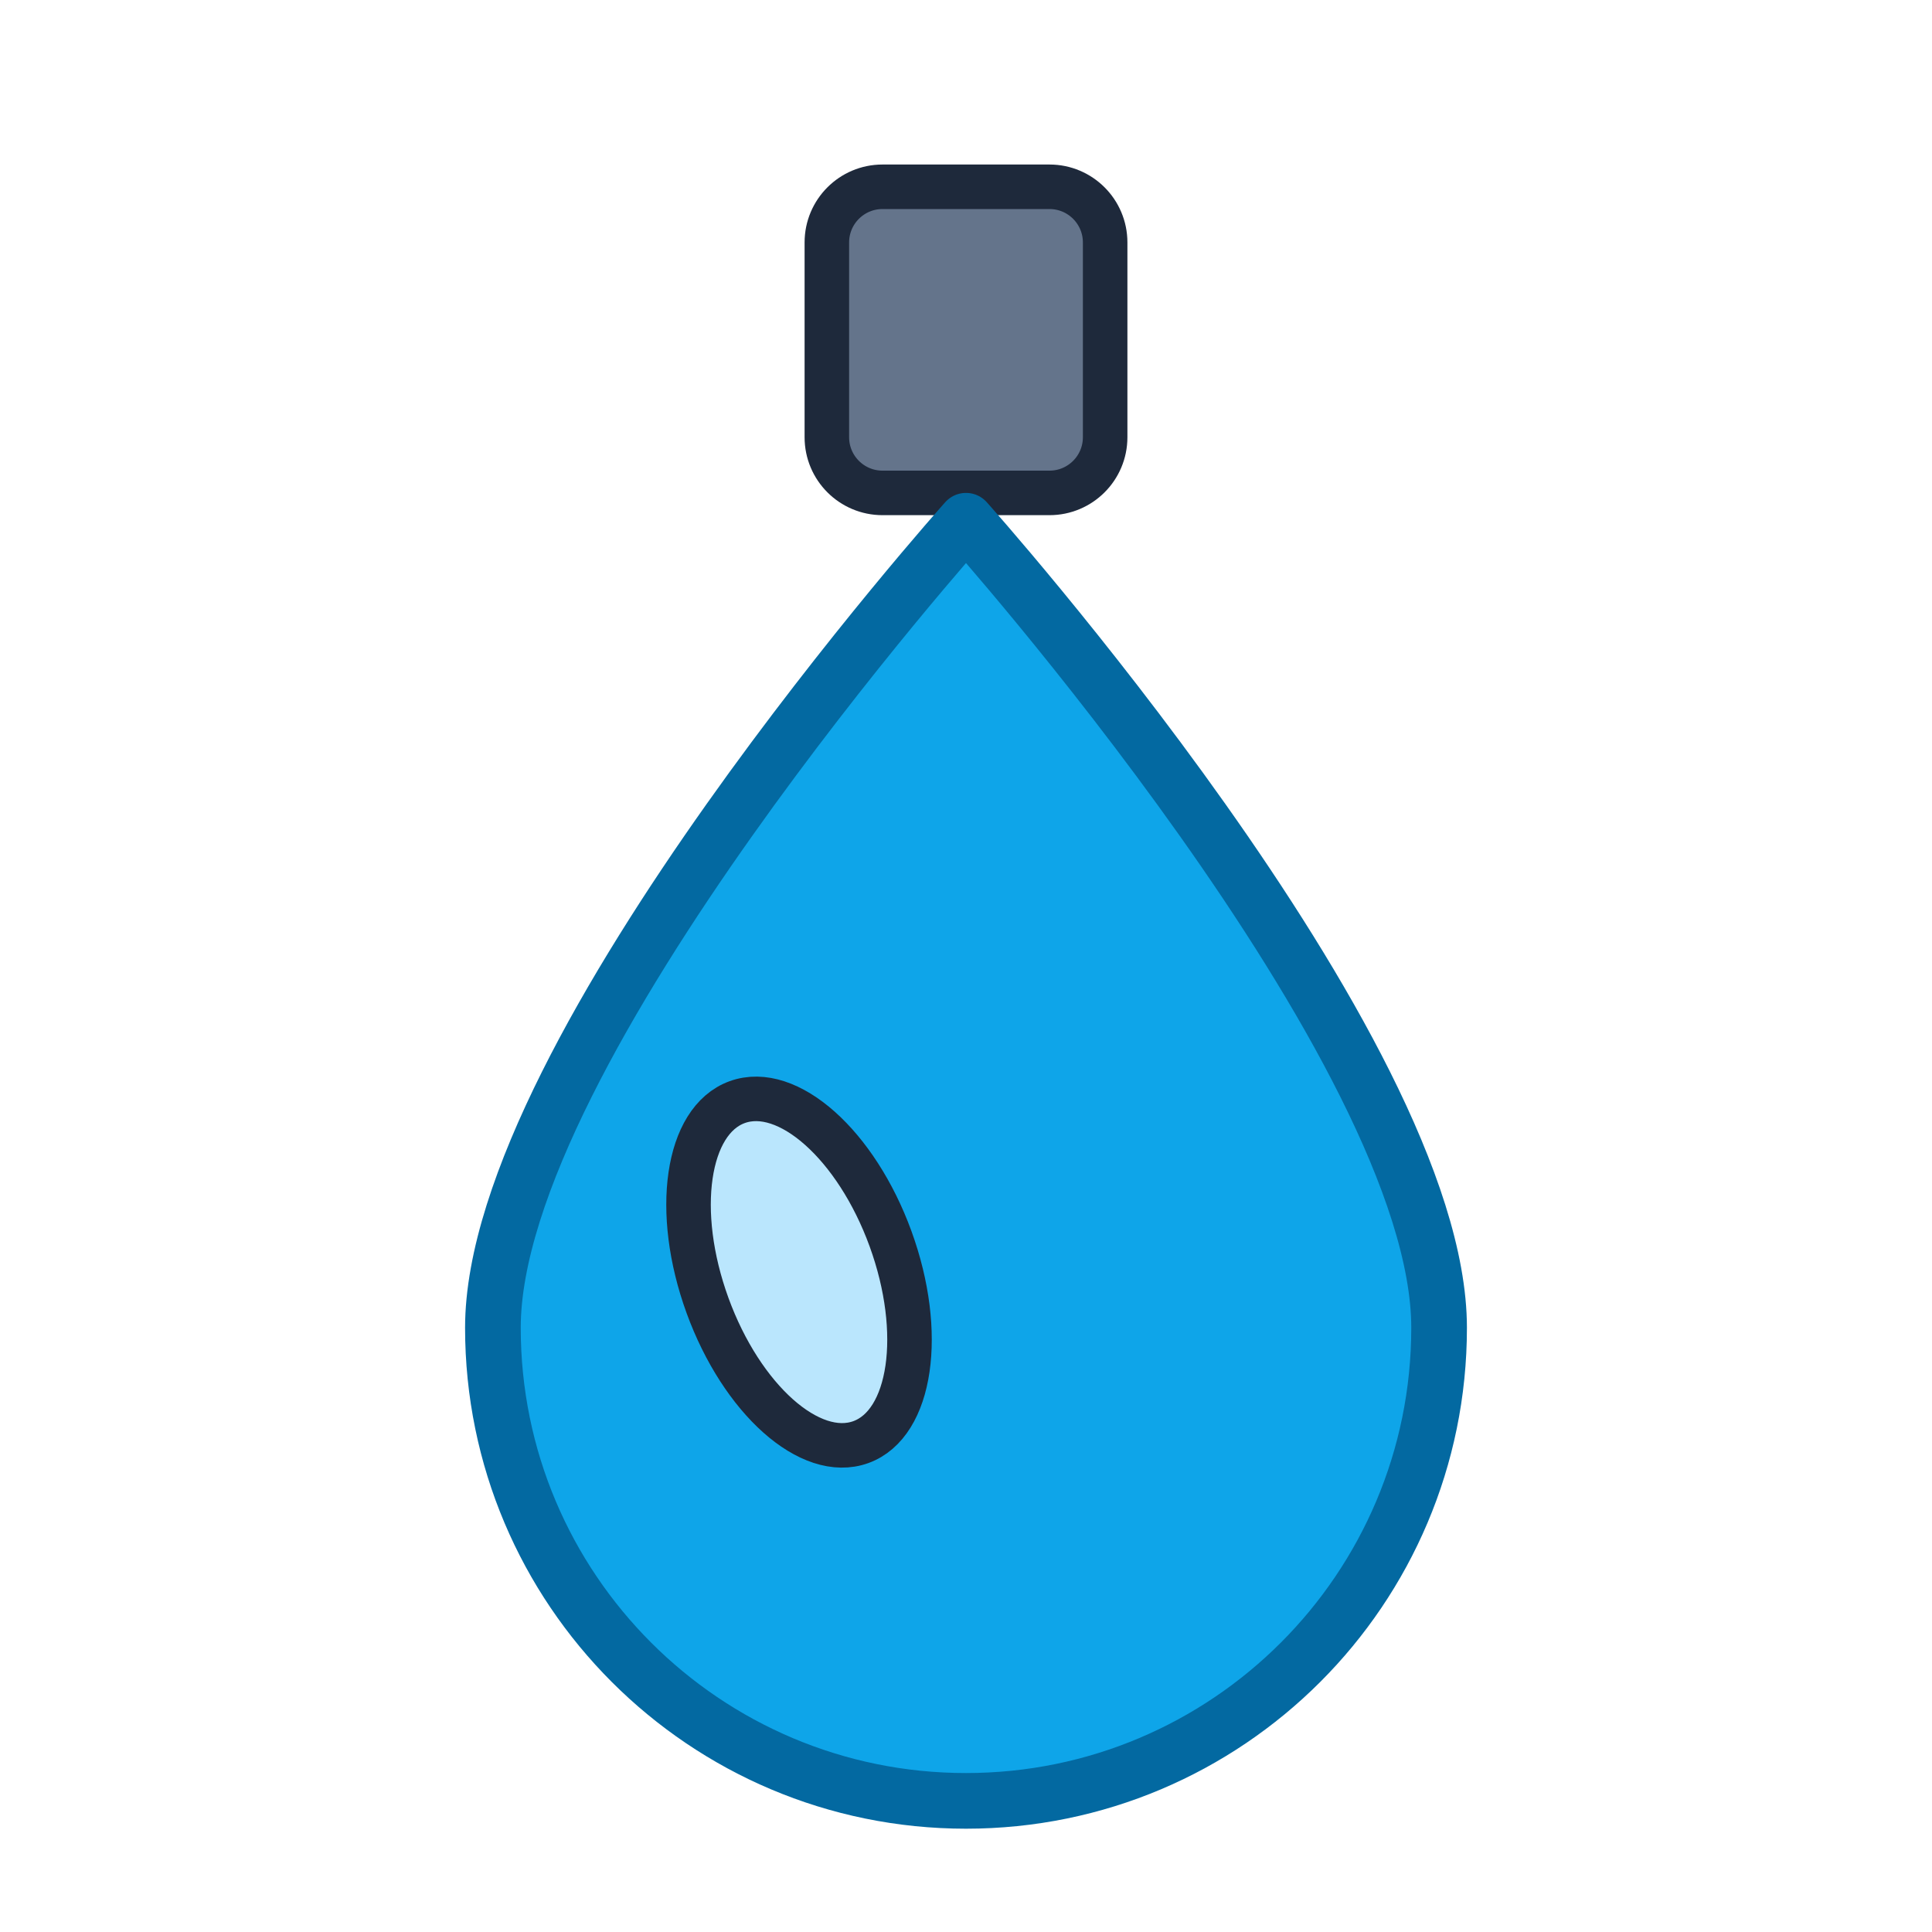
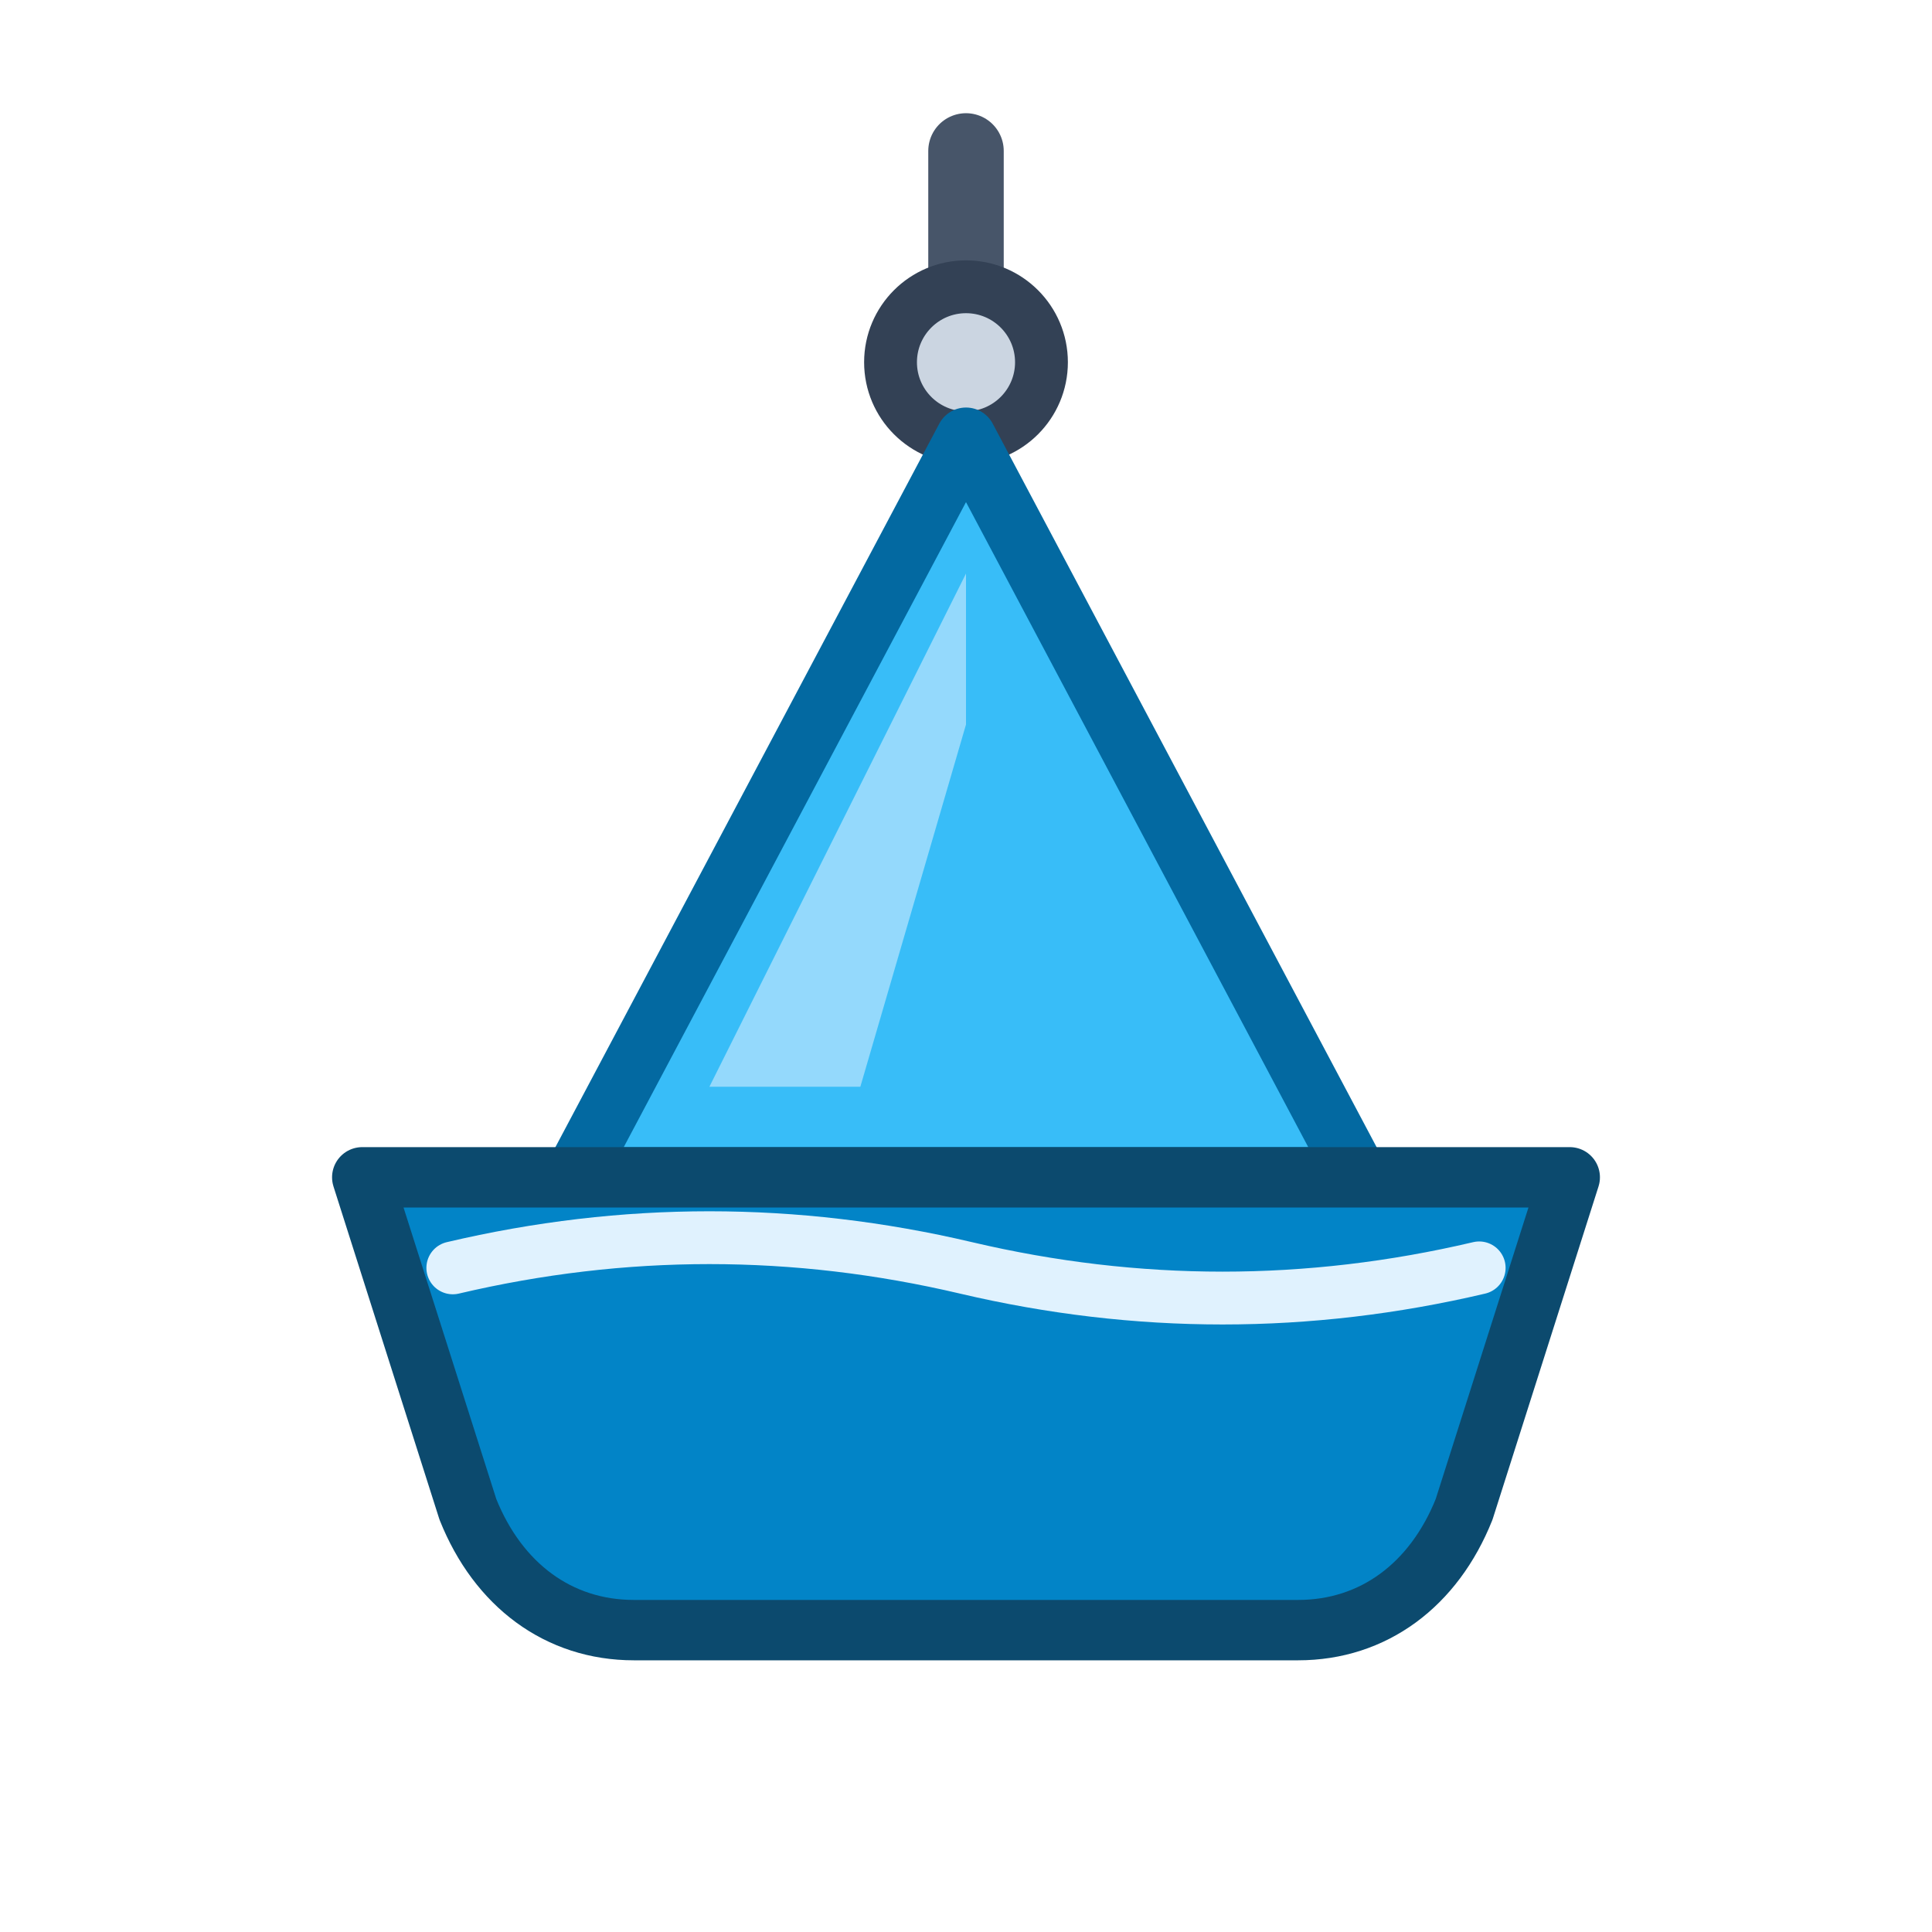
<svg xmlns="http://www.w3.org/2000/svg" viewBox="0 0 128 128" width="128" height="128">
-   <g data-normalized="1" transform="translate(5, 5) scale(0.921875)" stroke-linecap="round" stroke-linejoin="round">
-     <rect x="54" y="8" width="20" height="22" rx="4" fill="#64748B" stroke="#1E293B" stroke-width="3.2" stroke-linejoin="round" />
-     <path d="M64 32 C64 32 30 70 30 90 a34 34 0 0 0 68 0 C98 70 64 32 64 32 Z" fill="#0EA5E9" stroke="#0369A1" stroke-width="4" />
-     <ellipse cx="52" cy="86" rx="7" ry="13" transform="rotate(-20 52 86)" fill="#BAE6FD" stroke="#1E293B" stroke-width="3.2" stroke-linejoin="round" />
+   <g stroke-linecap="round" stroke-linejoin="round">
+     <path d="M64 10 V22" stroke="#475569" stroke-width="5" />
+     <circle cx="64" cy="24" r="5" fill="#CBD5E1" stroke="#334155" stroke-width="3.5" />
+     <path d="M64 29 L38 78 H90 Z" fill="#38BDF8" stroke="#0369A1" stroke-width="4" />
+     <path d="M64 38 L47 72 H57 L64 48 Z" fill="#BAE6FD" opacity="0.7" />
+     <path d="M24 78 H104 L97 100 C95 105 91 108 86 108 H42 C37 108 33 105 31 100 Z" fill="#0284C7" stroke="#0C4A6E" stroke-width="4" />
+     <path d="M30 84 Q47 80 64 84 T98 84" fill="none" stroke="#E0F2FE" stroke-width="3.5" />
  </g>
</svg>
